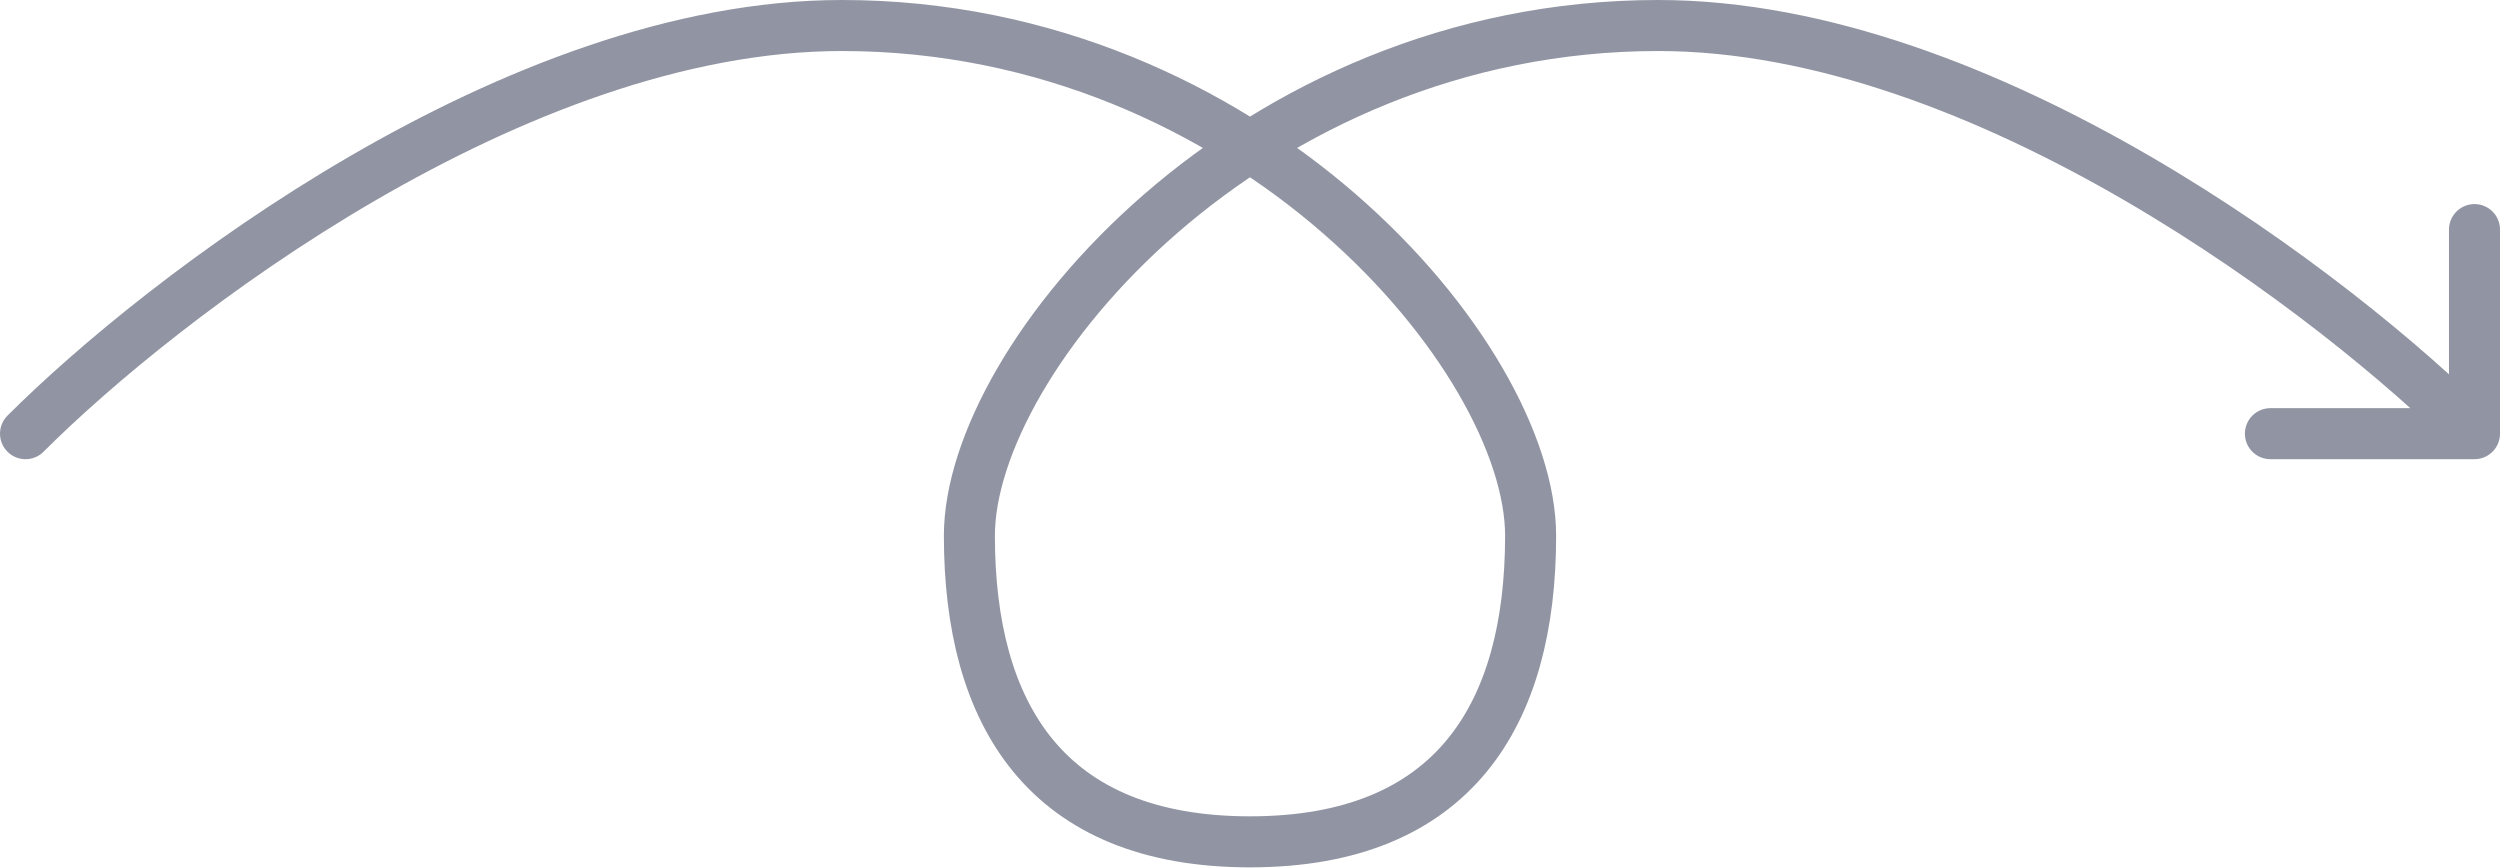
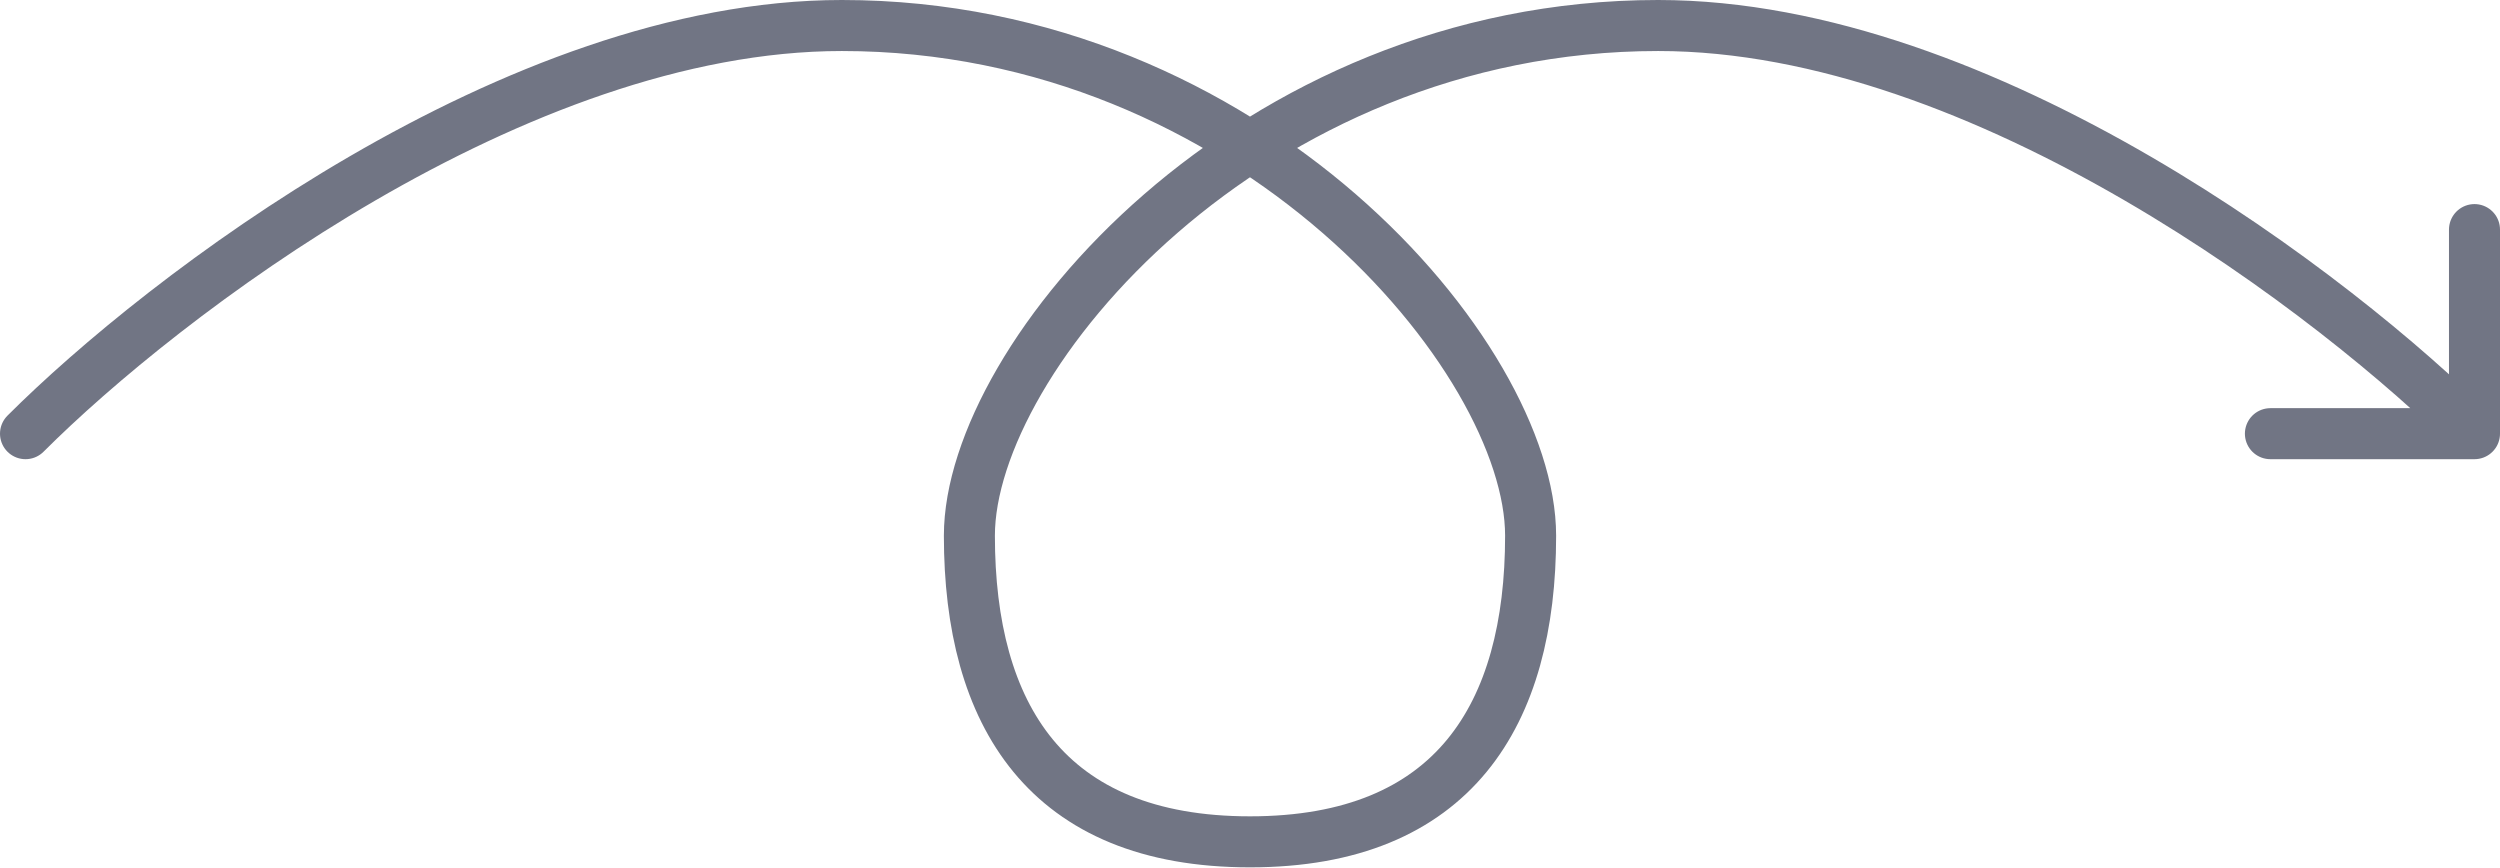
<svg xmlns="http://www.w3.org/2000/svg" width="98" height="34" viewBox="0 0 98 34" fill="none">
-   <path d="M1 17C6.333 11.667 20.2 1 33 1C49 1 60 14 60 21C60 28 57 33 49 33C41 33 38 28 38 21C38 14 49 1 65 1C77.8 1 91.667 11.667 97 17M97 17V9M97 17H89" stroke="#9194A2" stroke-width="2" stroke-linecap="round" stroke-linejoin="round" />
+   <path d="M1 17C6.333 11.667 20.2 1 33 1C49 1 60 14 60 21C60 28 57 33 49 33C41 33 38 28 38 21C38 14 49 1 65 1C77.8 1 91.667 11.667 97 17M97 17V9M97 17H89" stroke="#717584" stroke-width="2" stroke-linecap="round" stroke-linejoin="round" />
</svg>
